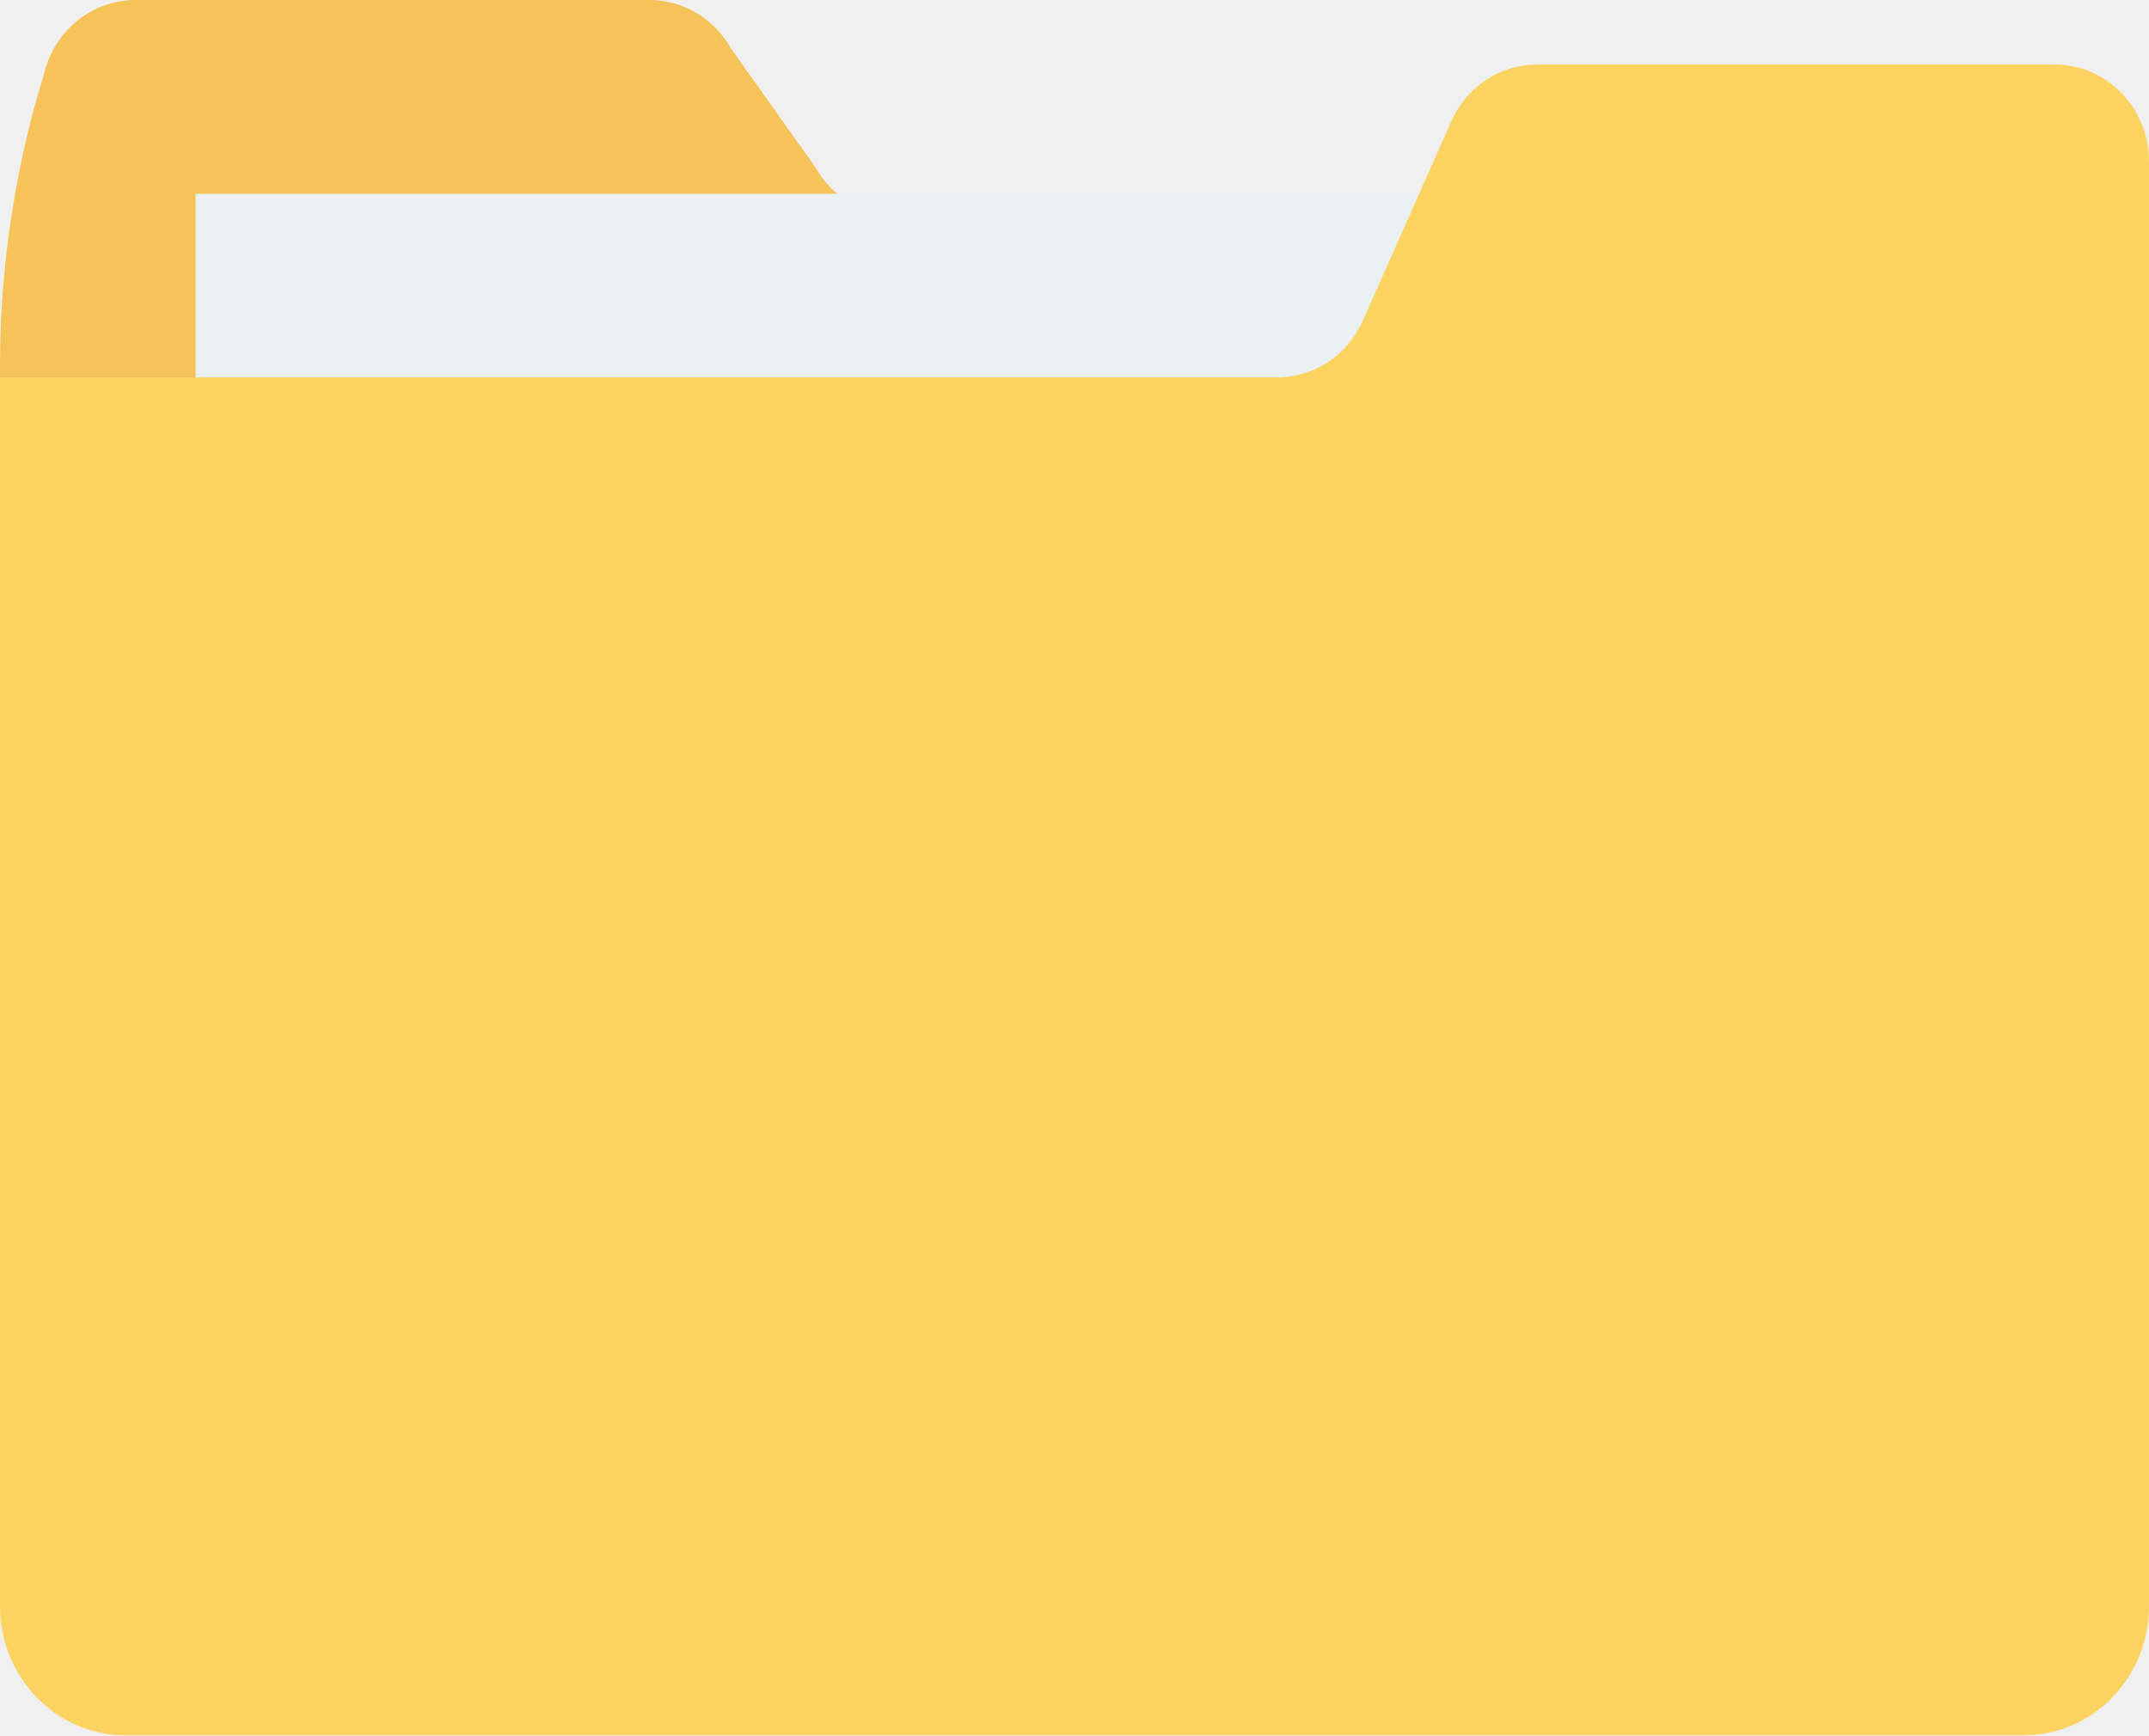
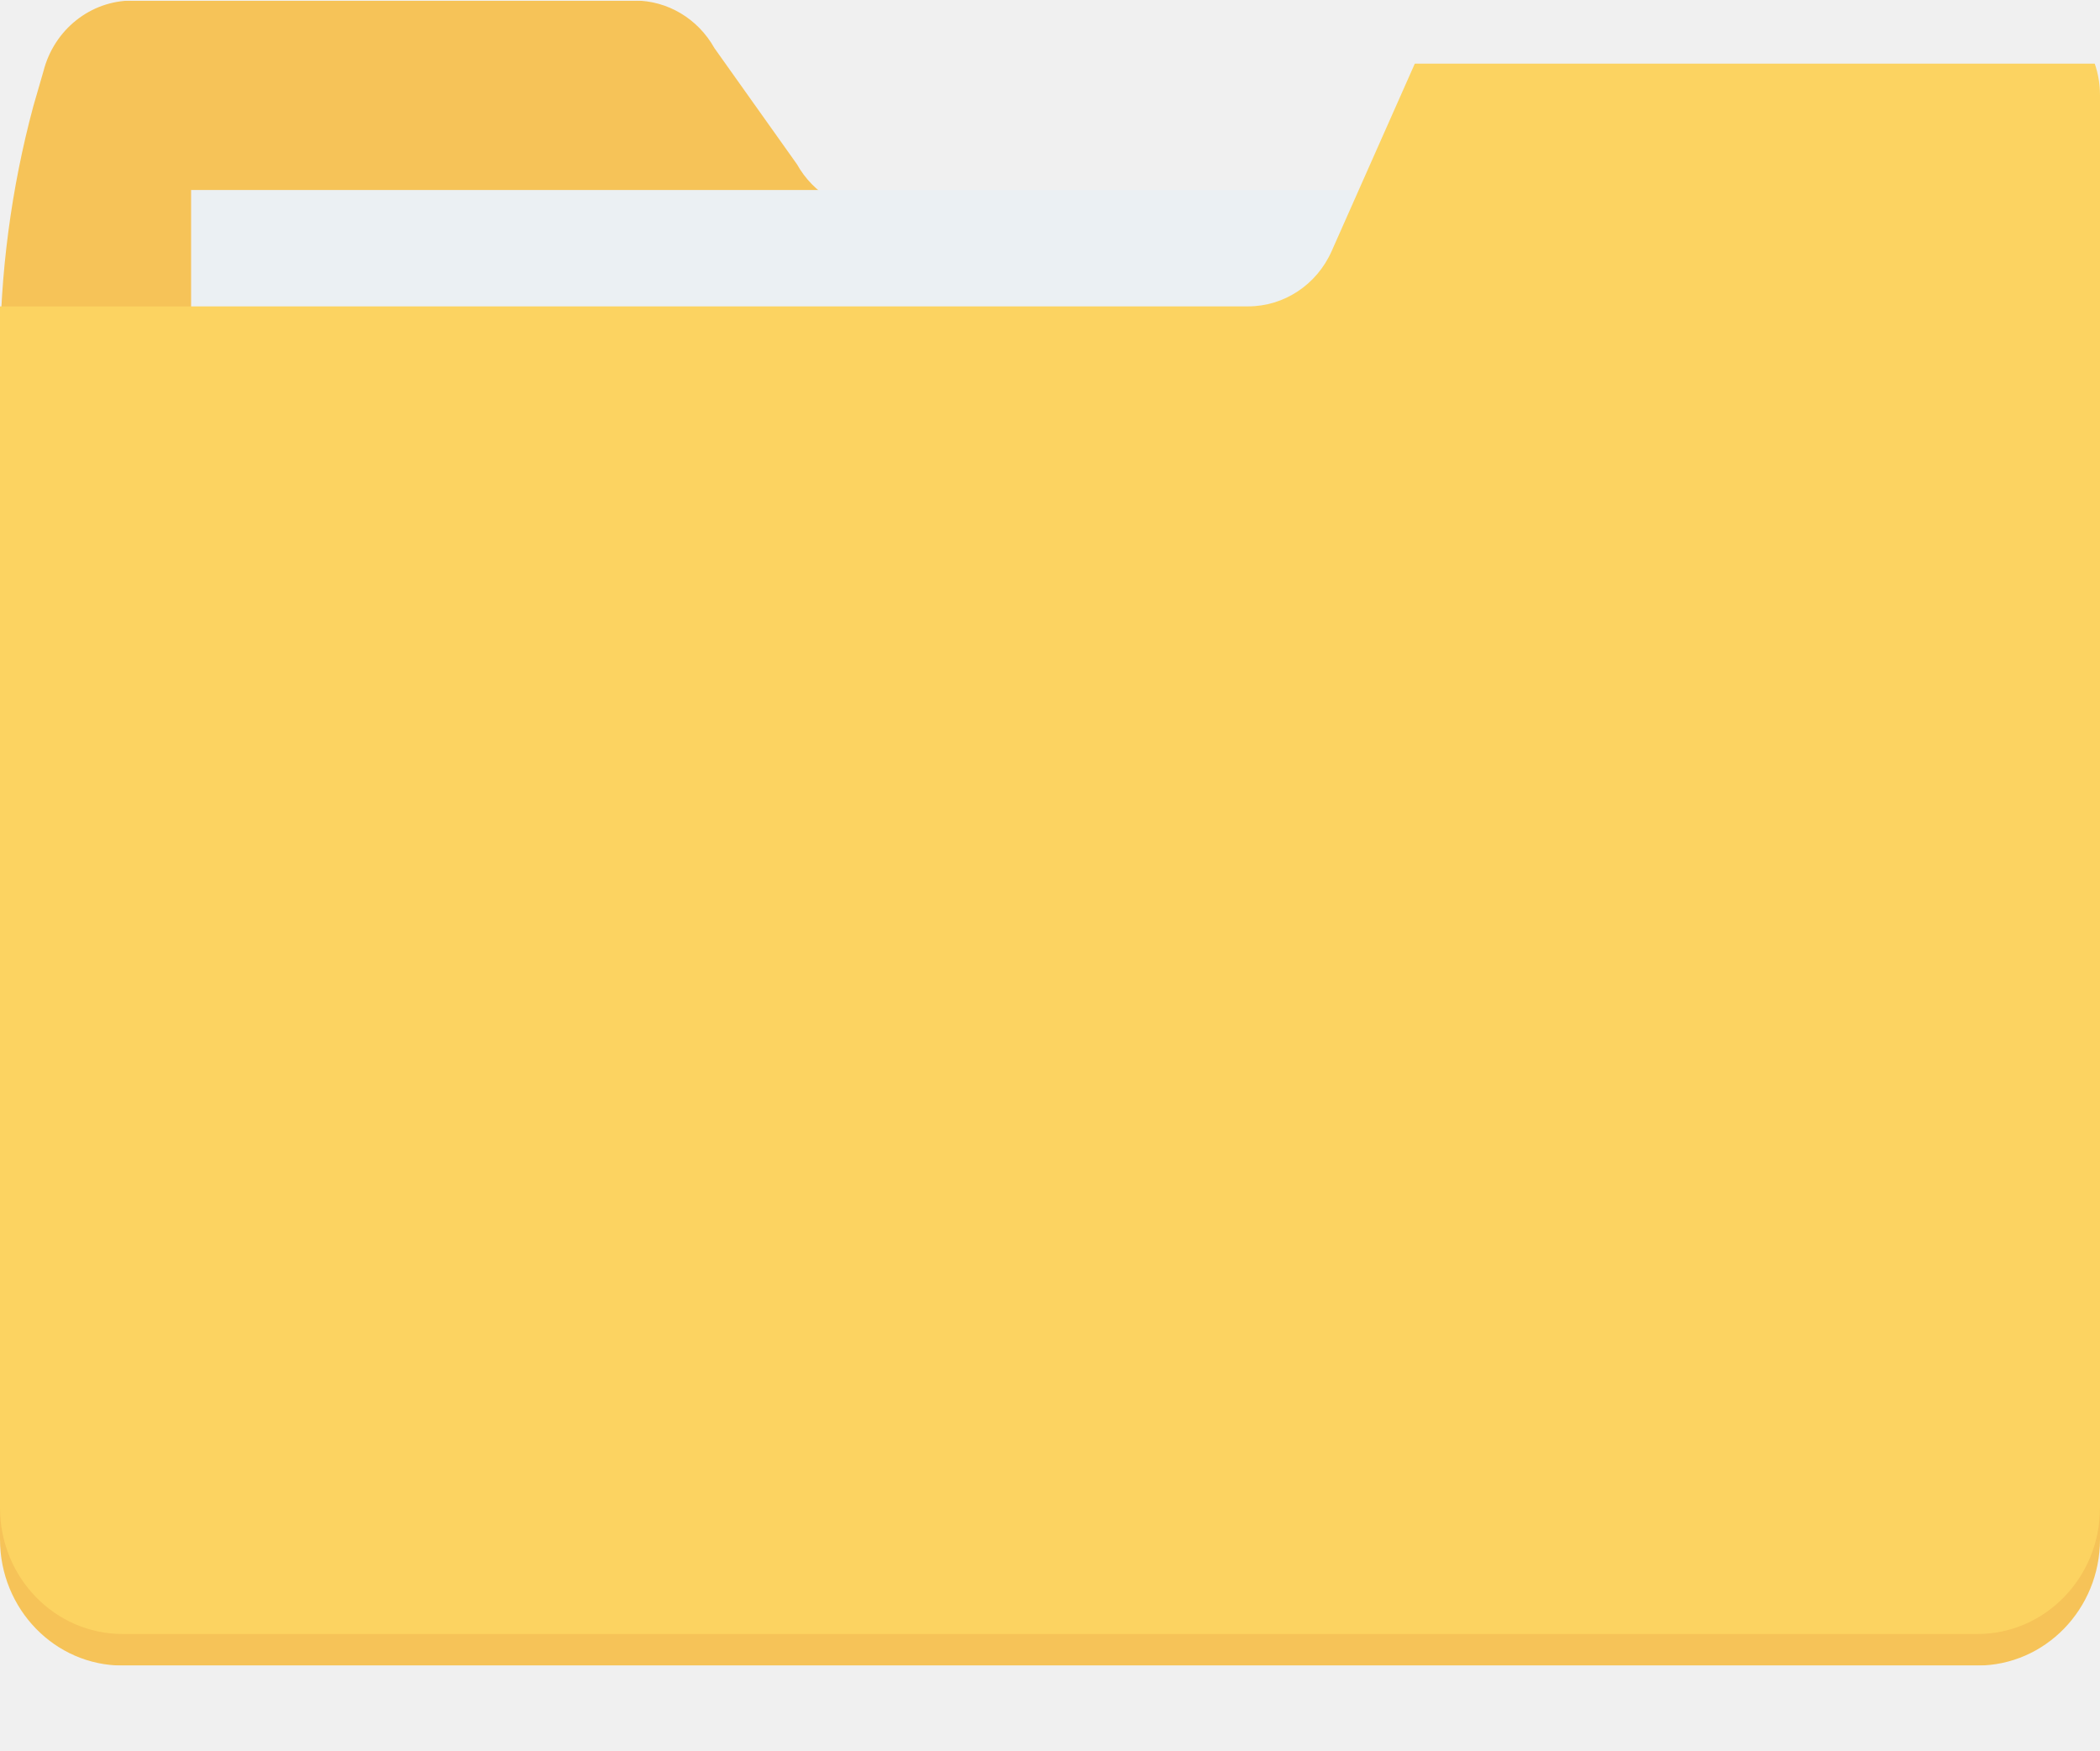
- <svg xmlns="http://www.w3.org/2000/svg" id="svg-img" width="26" height="21" viewBox="0 0 26 21">
+ <svg xmlns="http://www.w3.org/2000/svg" xmlns:xlink="http://www.w3.org/1999/xlink" width="30px" height="25px" viewBox="0 0 30 25" version="1.1">
  <defs>
-     <clipPath id="a">
-       <path d="M26,0 L26,21 L0,21 L0,0 L26,0 Z" />
-     </clipPath>
-     <clipPath id="b">
-       <path d="M7.857,0 C8.265,0 8.641,0.224 8.844,0.587 L9.867,2.027 C10.071,2.39 10.447,2.614 10.854,2.614 L26,2.614 L26,19.047 C26,19.91 25.32,20.609 24.482,20.609 L1.518,20.609 C0.68,20.609 0,19.91 0,19.047 L0,4.437 C0,3.38 0.139,2.328 0.412,1.311 L0.537,0.877 C0.668,0.361 1.121,0 1.639,0 L7.857,0 Z" />
-     </clipPath>
-     <clipPath id="c">
-       <path d="M19.985,0 L19.985,8.691 L0,8.691 L0,0 L19.985,0 Z" />
-     </clipPath>
-     <clipPath id="d">
-       <path d="M24.862,0 C25.49,0 26,0.525 26,1.172 L26,18.656 C26,19.519 25.32,20.219 24.482,20.219 L1.518,20.219 C0.68,20.219 0,19.519 0,18.656 L0,3.786 L15.452,3.786 C15.898,3.786 16.302,3.518 16.488,3.101 L17.56,0.685 C17.745,0.268 18.15,0 18.595,0 Z" />
-     </clipPath>
+     <polygon id="path-j16n1adymn-1" points="30 0 30 24.231 0 24.231 0 0" />
+     <path d="M9.066,0 C9.536,0 9.97,0.258 10.205,0.678 L11.385,2.338 C11.62,2.758 12.054,3.016 12.524,3.016 L30,3.016 L30,21.977 C30,22.973 29.216,23.78 28.248,23.78 L1.751,23.78 C0.784,23.78 0,22.973 0,21.977 L0,5.119 C0,3.9 0.16,2.687 0.475,1.513 L0.62,1.012 C0.771,0.416 1.293,0 1.891,0 L9.066,0 Z" id="path-j16n1adymn-3" />
+     <polygon id="path-j16n1adymn-5" points="23.06 0 23.06 10.029 0 10.029 0 0" />
+     <path d="M28.686,0 C29.412,0 30,0.606 30,1.352 L30,21.526 C30,22.522 29.216,23.329 28.249,23.329 L1.751,23.329 C0.784,23.329 0,22.522 0,21.526 L0,4.368 L17.829,4.368 C18.344,4.368 18.811,4.059 19.024,3.578 L20.261,0.79 C20.475,0.309 20.942,0 21.456,0 L28.686,0 Z" id="path-j16n1adymn-7" />
  </defs>
-   <g clip-path="url(#a)">
-     <g clip-path="url(#b)">
-       <polygon fill="#F6C358" points="0 0 26 0 26 20.609 0 20.609 0 0" />
-     </g>
-     <g clip-path="url(#c)" transform="translate(2.366 2.345)">
-       <polygon id="color-polygon" fill="#EBF0F3" points="0 0 19.985 0 19.985 8.691 0 8.691 0 0" />
-     </g>
-     <g clip-path="url(#d)" transform="translate(0 .781)">
-       <polygon fill="#FCD361" points="0 0 26 0 26 20.219 0 20.219 0 0" />
+   <g id="Page-1" stroke="none" stroke-width="1" fill="none" fill-rule="evenodd">
+     <g id="icon-folder" transform="translate(-0, 0.007805)">
+       <mask id="mask-j16n1adymn-2" fill="white">
+         <use xlink:href="#path-j16n1adymn-1" />
+       </mask>
+       <g id="Path" />
+       <g id="Group" mask="url(#mask-j16n1adymn-2)">
+         <g id="Clipped">
+           <mask id="mask-j16n1adymn-4" fill="white">
+             <use xlink:href="#path-j16n1adymn-3" />
+           </mask>
+           <g id="Path" />
+           <polygon id="Path" fill="#F6C358" fill-rule="nonzero" mask="url(#mask-j16n1adymn-4)" points="0 0 30 0 30 23.78 0 23.78" />
+         </g>
+         <g id="Clipped">
+           <mask id="mask-j16n1adymn-6" fill="white">
+             <use xlink:href="#path-j16n1adymn-5" />
+           </mask>
+           <g id="Path" />
+           <g id="Group" mask="url(#mask-j16n1adymn-6)" fill="#EBF0F3" fill-rule="nonzero">
+             <g transform="translate(2.73, 2.705769)" id="color-polygon">
+               <polygon points="0 0 23.06 0 23.06 10.028 0 10.028" />
+             </g>
+           </g>
+         </g>
+         <g id="Clipped">
+           <mask id="mask-j16n1adymn-8" fill="white">
+             <use xlink:href="#path-j16n1adymn-7" />
+           </mask>
+           <g id="Path" />
+           <g id="Group" mask="url(#mask-j16n1adymn-8)" fill="#FCD361" fill-rule="nonzero">
+             <g transform="translate(0, 0.901154)" id="Path">
+               <polygon points="0 0 30 0 30 23.33 0 23.33" />
+             </g>
+           </g>
+         </g>
+       </g>
    </g>
  </g>
</svg>
